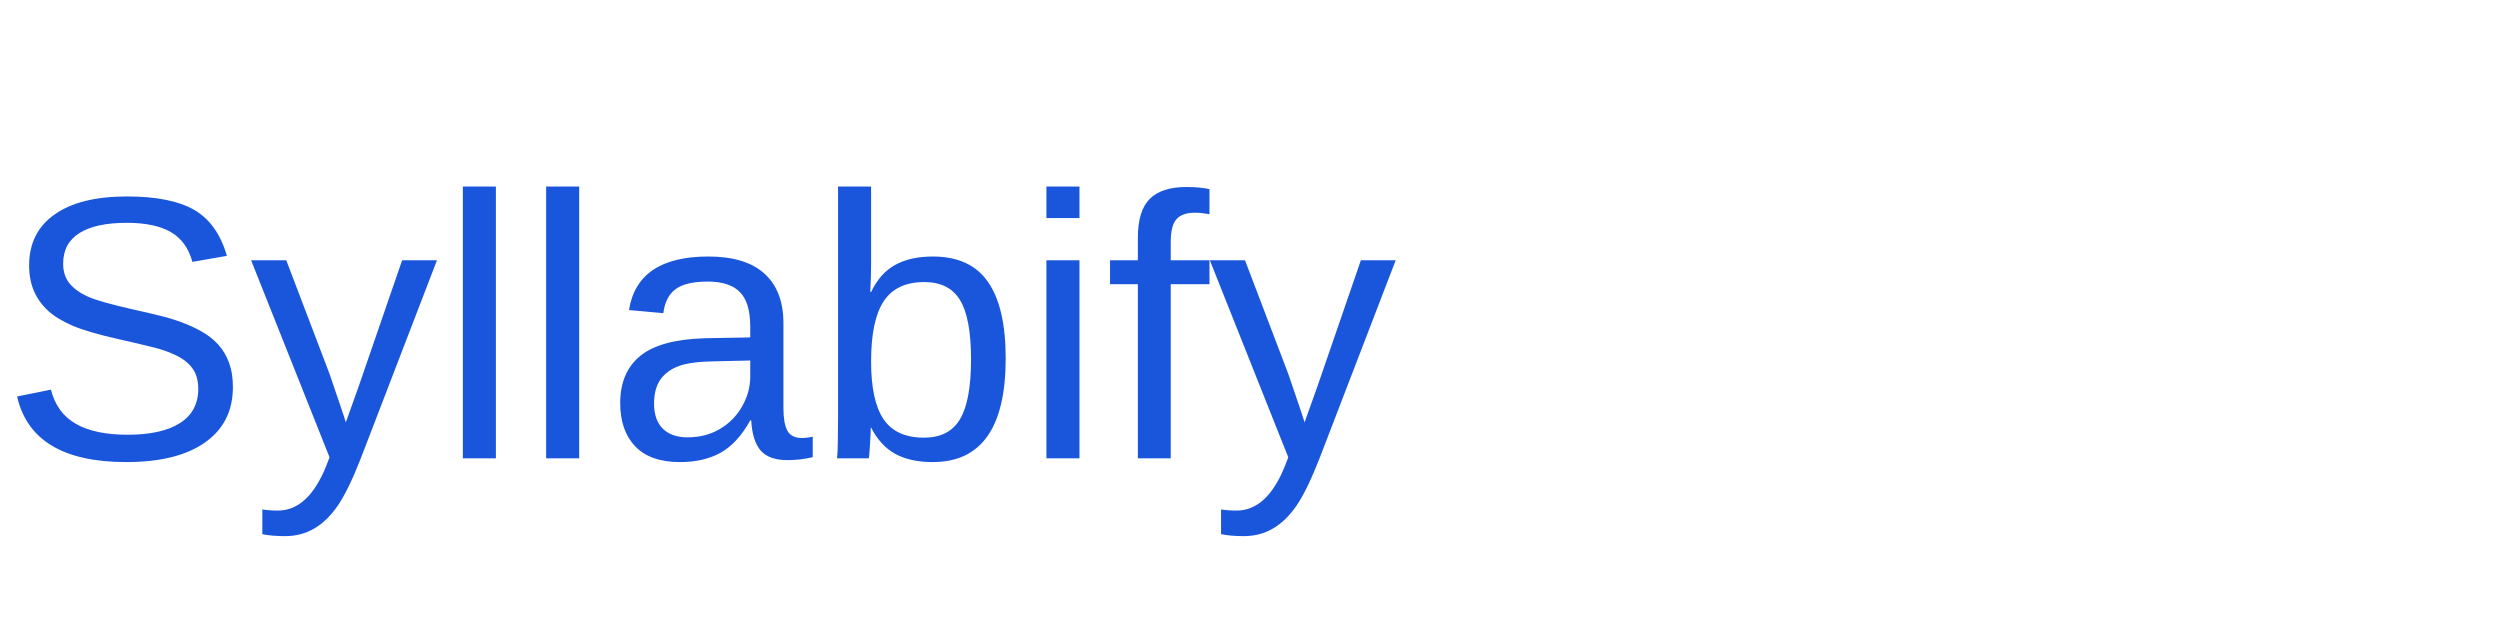
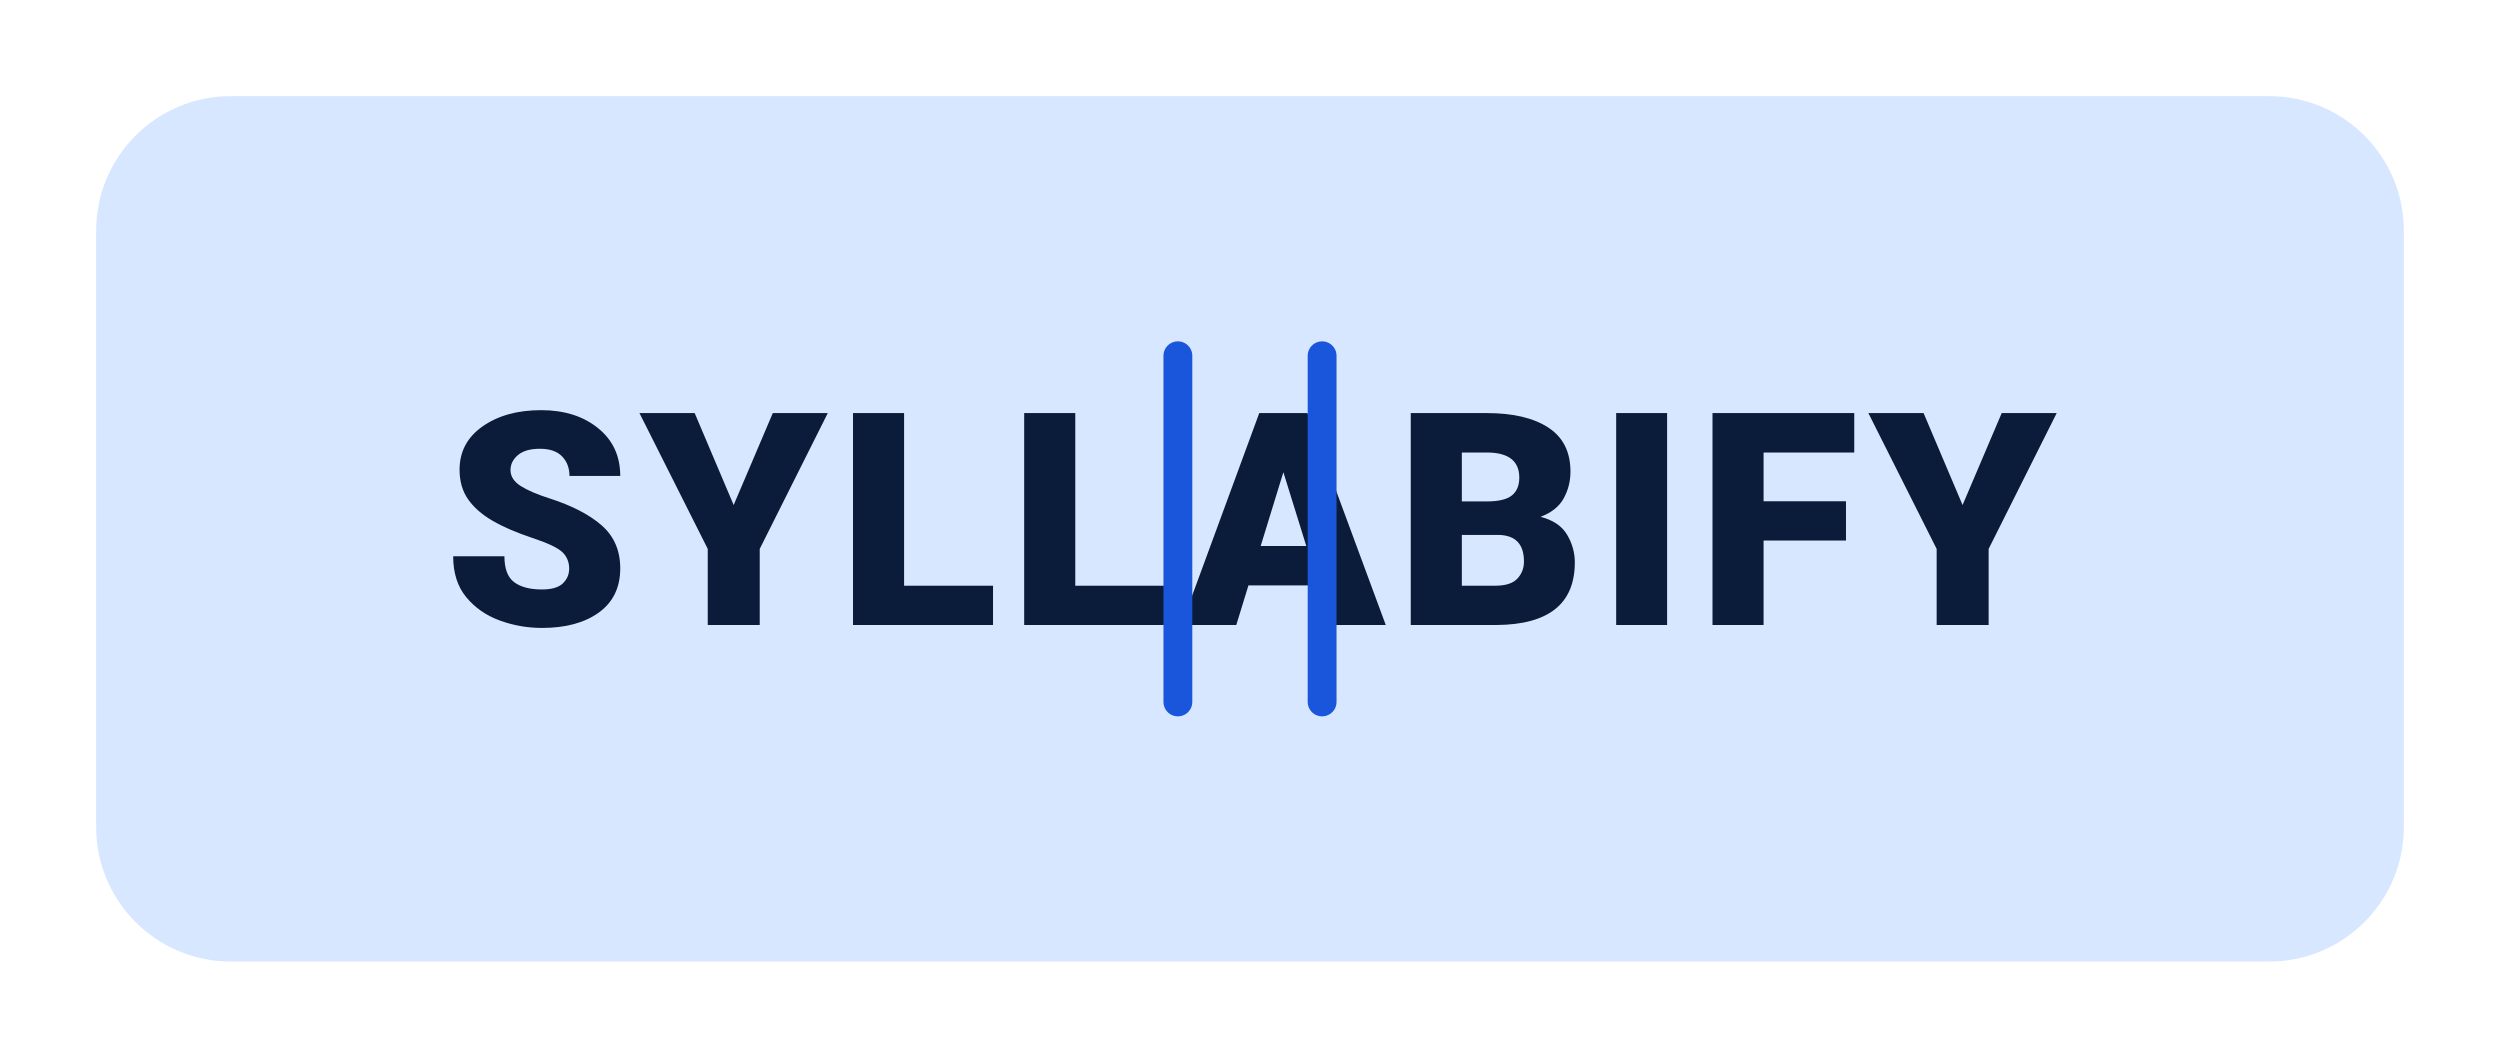
- <svg xmlns="http://www.w3.org/2000/svg" width="240" height="60" viewBox="0 0 240 60">
-   <text x="0" y="44" font-family="Arial, Helvetica, sans-serif" font-size="36" fill="#1A56DB">Syllabify</text>
+ <svg xmlns="http://www.w3.org/2000/svg" width="520" height="220" viewBox="0 0 520 220" fill="none">
+   <rect x="20" y="20" width="480" height="180" rx="28" fill="#D7E7FF" />
+   <text x="260" y="130" text-anchor="middle" font-family="ui-sans-serif, system-ui, -apple-system, Segoe UI, Roboto, Helvetica, Arial" font-size="62" font-weight="800" fill="#0B1B3A" letter-spacing="2">SYLLABIFY</text>
+   <path d="M245 74C245 74 245 146 245 146" stroke="#1A56DB" stroke-width="6" stroke-linecap="round" />
+   <path d="M275 74C275 74 275 146 275 146" stroke="#1A56DB" stroke-width="6" stroke-linecap="round" />
</svg>
